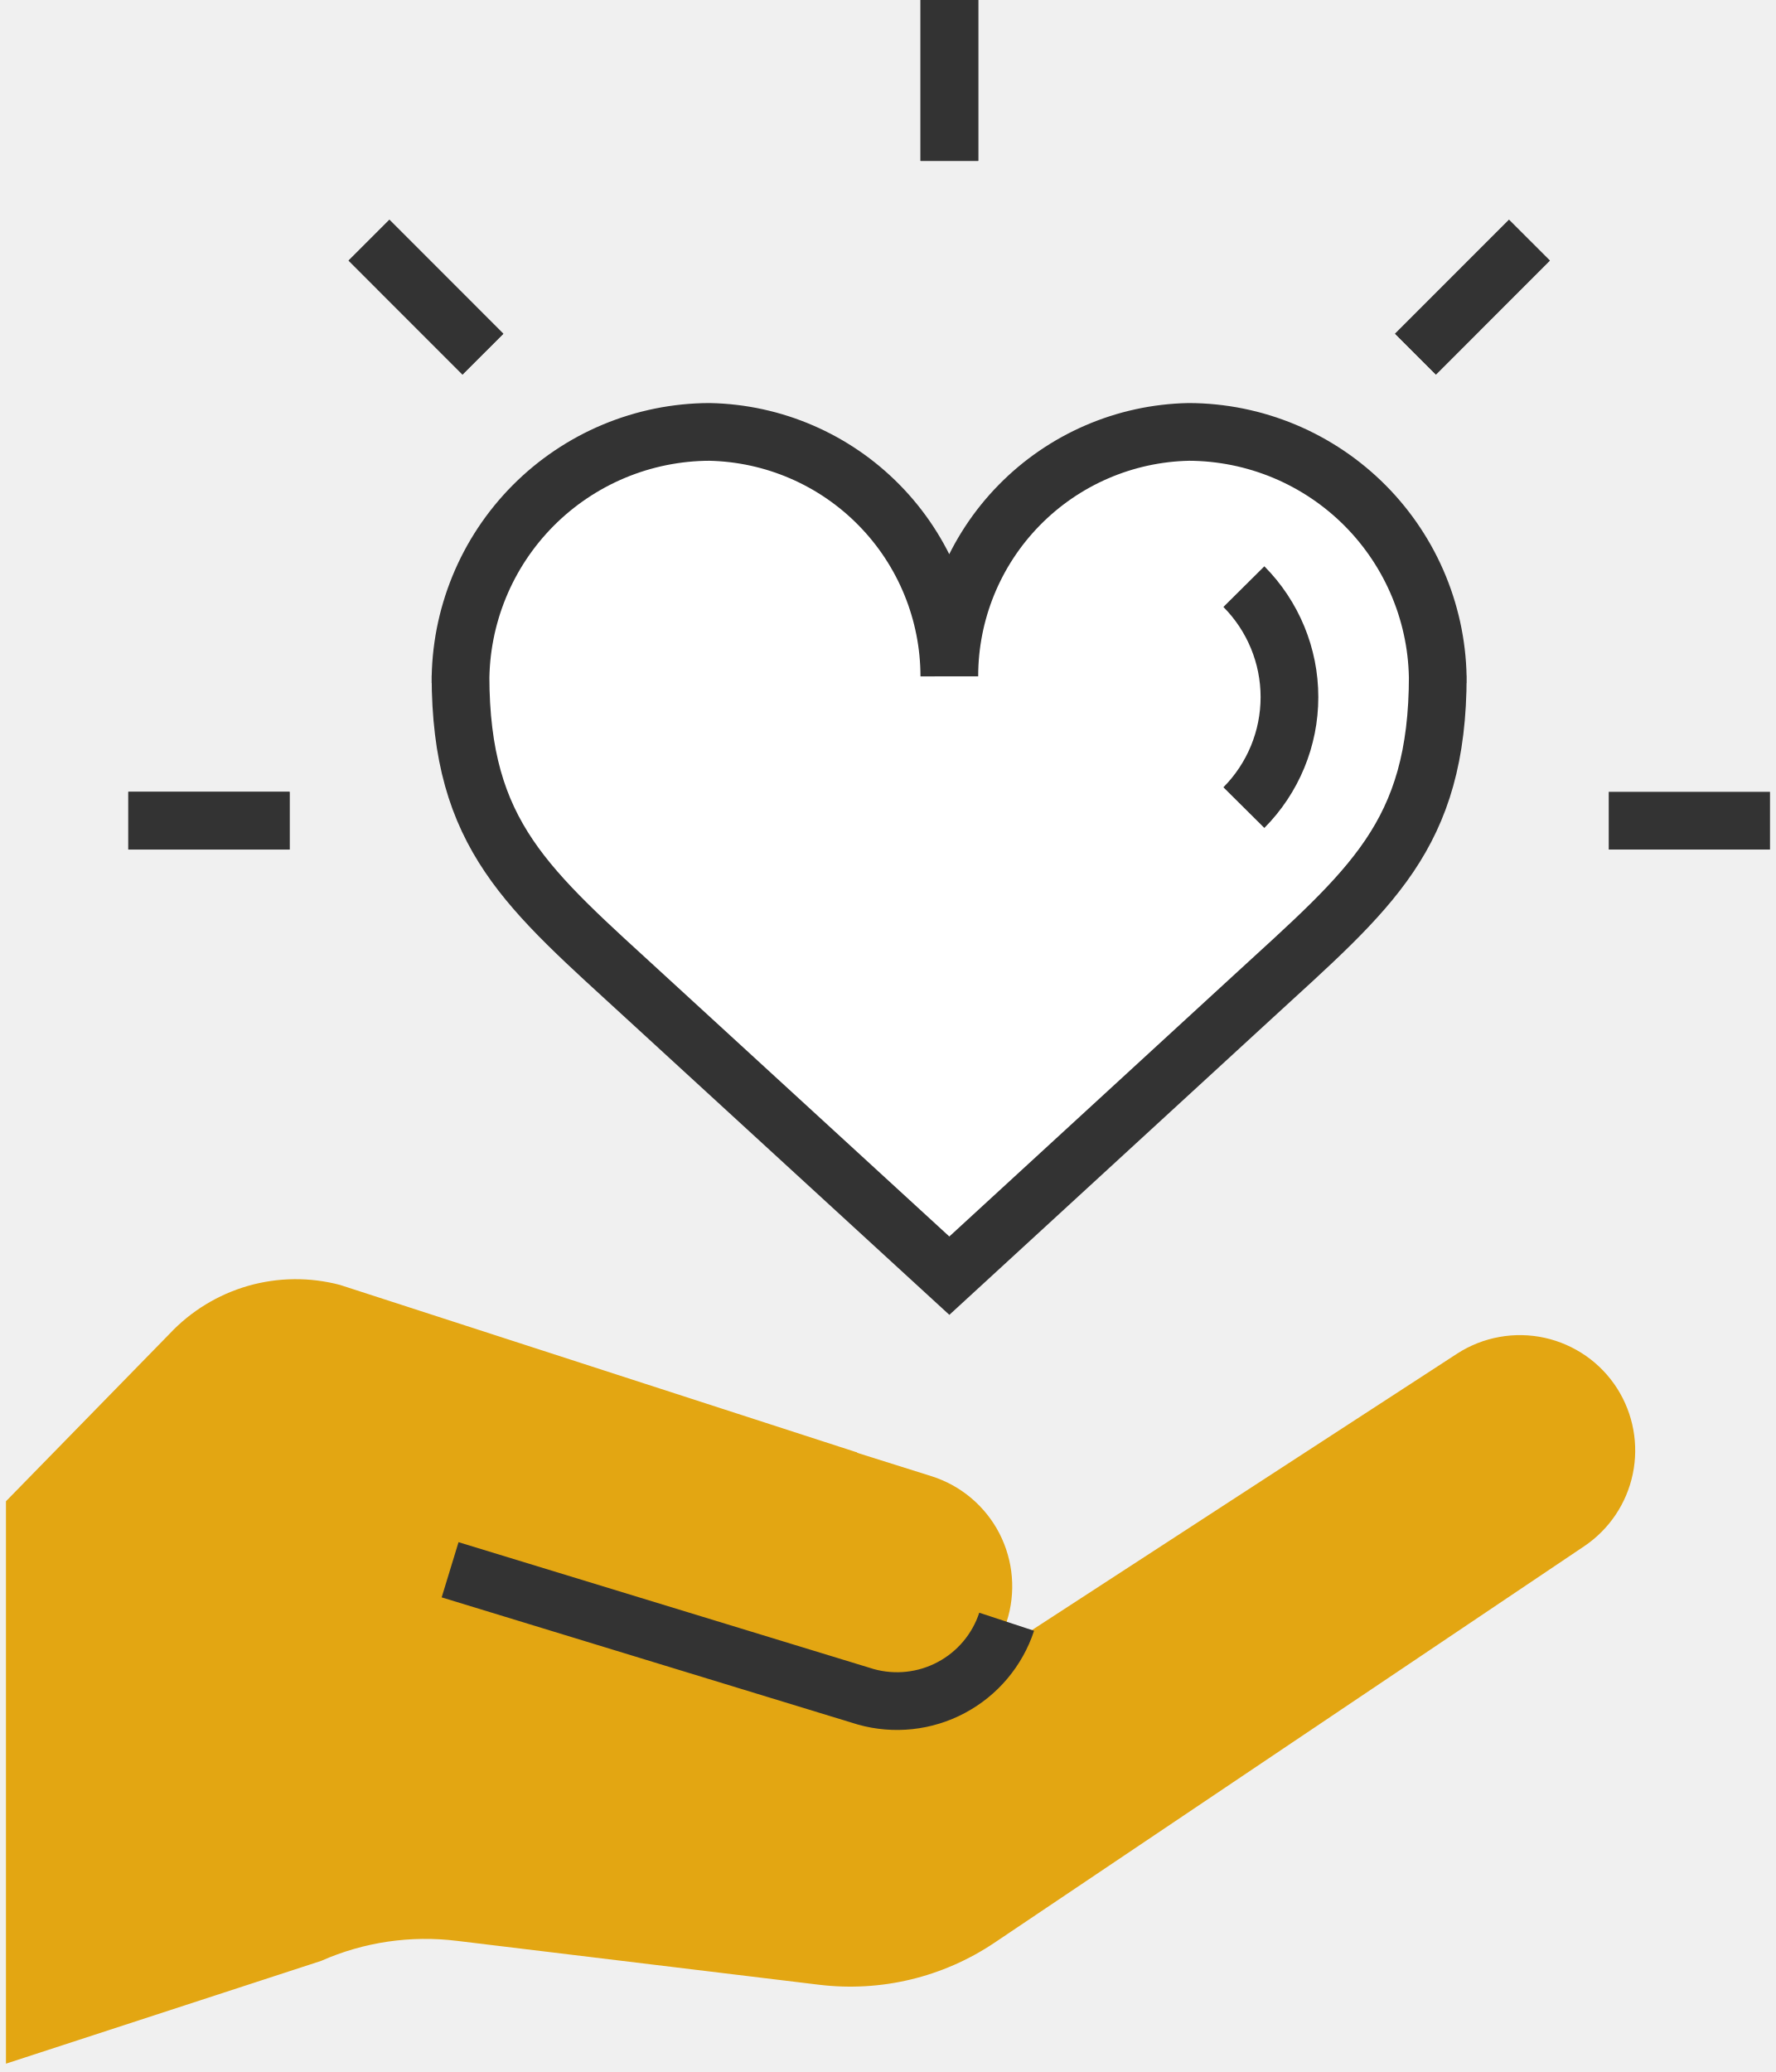
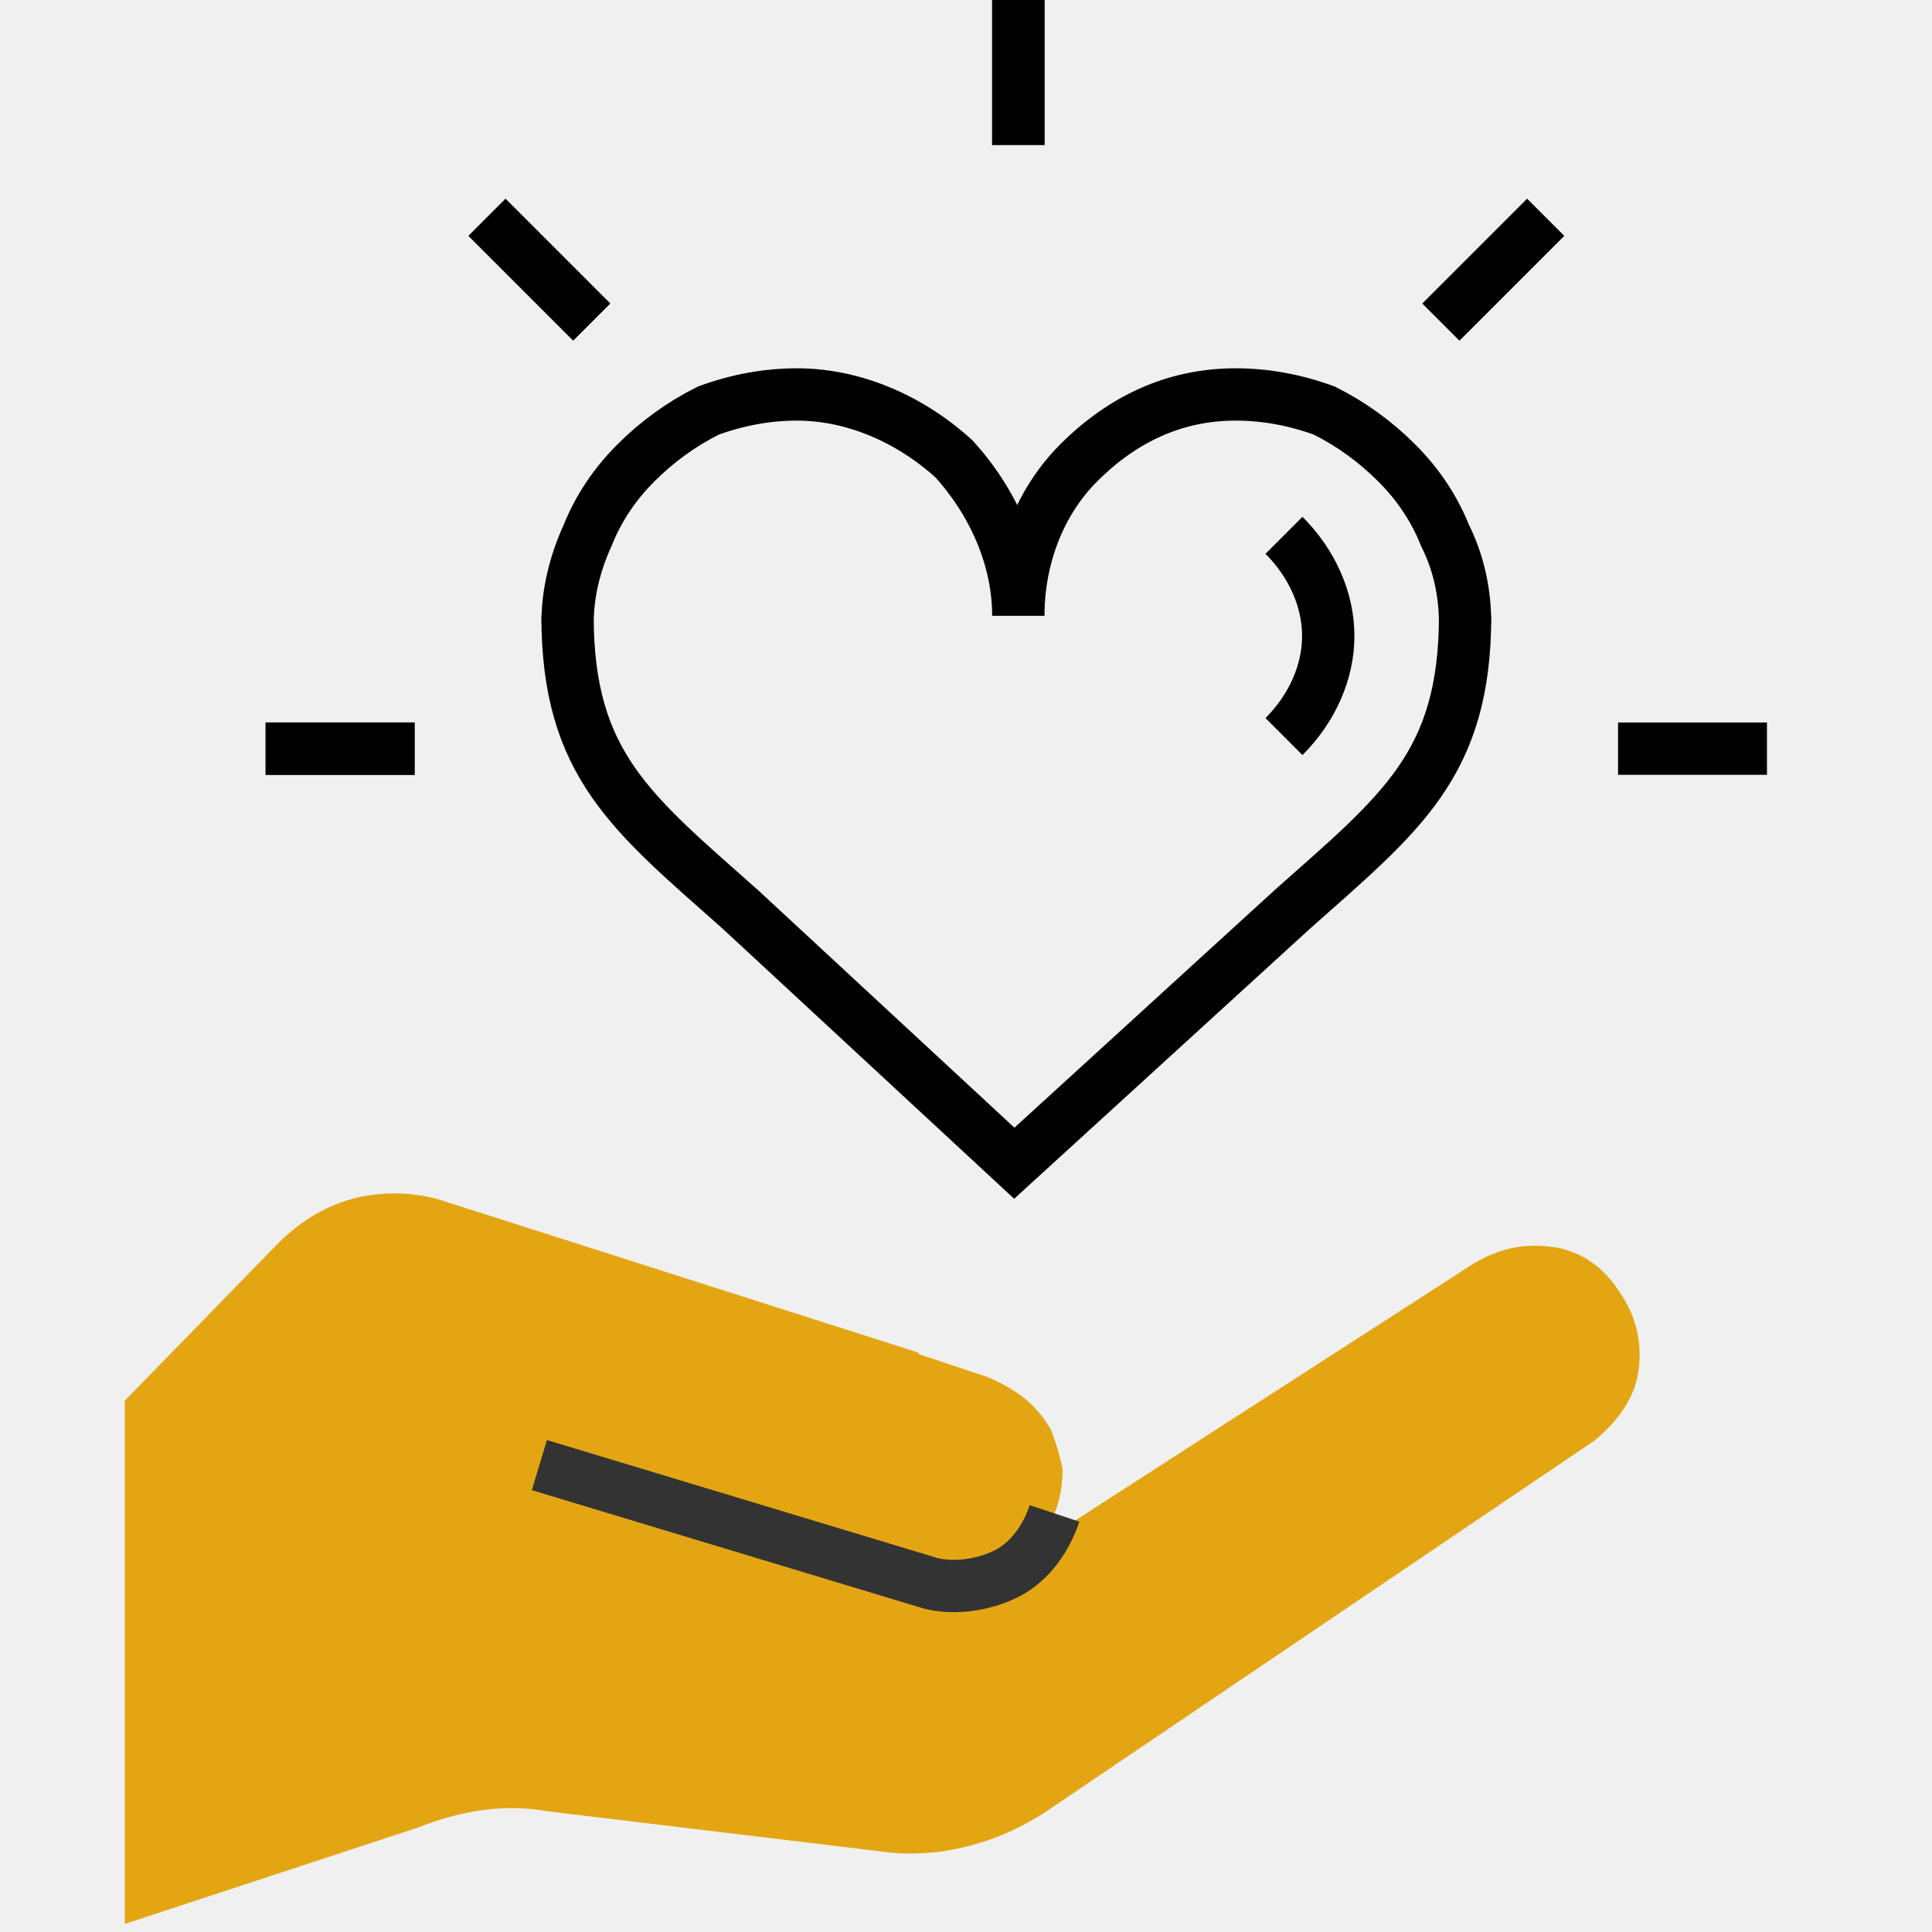
- <svg xmlns="http://www.w3.org/2000/svg" viewBox="0 0 42 49" fill="none">
-   <path d="M28.114 10.214C26.602 10.245 25.162 10.867 24.103 11.948C23.044 13.029 22.451 14.482 22.452 15.995C22.45 14.481 21.855 13.028 20.795 11.948C19.735 10.867 18.294 10.245 16.78 10.214C16.004 10.216 15.235 10.372 14.519 10.671C13.802 10.971 13.152 11.409 12.605 11.96C12.058 12.512 11.625 13.165 11.331 13.884C11.037 14.603 10.887 15.373 10.891 16.149V15.976C10.891 19.772 12.484 21.02 15.278 23.587L22.452 30.168L29.616 23.587C32.411 21.02 34.004 19.772 34.004 15.976V16.149C34.008 15.373 33.858 14.603 33.564 13.884C33.27 13.165 32.837 12.512 32.29 11.96C31.743 11.409 31.092 10.971 30.376 10.671C29.659 10.372 28.891 10.216 28.114 10.214Z" fill="white" stroke="#333333" stroke-width="1.365" stroke-miterlimit="10" />
-   <path d="M20.268 34.347L8.042 30.387C7.328 30.198 6.577 30.206 5.867 30.409C5.157 30.613 4.515 31.005 4.01 31.543L0.141 35.503V48.803L7.596 46.372C8.605 45.926 9.715 45.763 10.81 45.899L19.376 46.937C20.831 47.113 22.301 46.761 23.518 45.944L37.464 36.568C38.056 36.171 38.469 35.558 38.615 34.861C38.761 34.164 38.629 33.437 38.247 32.836C38.054 32.533 37.803 32.271 37.508 32.065C37.213 31.86 36.881 31.714 36.53 31.637C36.179 31.56 35.816 31.553 35.463 31.617C35.109 31.68 34.771 31.813 34.469 32.007L23.491 39.144" fill="#E3A612" />
-   <path d="M10.645 37.123L20.476 40.127C21.153 40.317 21.877 40.239 22.498 39.908C23.119 39.578 23.588 39.02 23.808 38.352C23.918 38.01 23.96 37.649 23.93 37.29C23.901 36.932 23.8 36.583 23.636 36.263C23.471 35.943 23.244 35.659 22.969 35.427C22.694 35.195 22.376 35.02 22.033 34.911L20.212 34.338" fill="#E3A612" />
-   <path d="M10.645 37.123L20.476 40.127C21.153 40.317 21.878 40.239 22.498 39.908C23.119 39.578 23.588 39.02 23.808 38.352V38.352" stroke="#333333" stroke-width="1.365" stroke-miterlimit="10" />
-   <path d="M22.453 3.805V0" stroke="#333333" stroke-width="1.365" stroke-miterlimit="10" />
-   <path d="M22.453 3.805V0" stroke="#333333" stroke-width="1.365" stroke-miterlimit="10" />
-   <path d="M33.477 8.375L36.171 5.68" stroke="#333333" stroke-width="1.365" stroke-miterlimit="10" />
-   <path d="M33.477 8.375L36.171 5.68" stroke="#333333" stroke-width="1.365" stroke-miterlimit="10" />
-   <path d="M11.421 8.375L8.727 5.68" stroke="#333333" stroke-width="1.365" stroke-miterlimit="10" />
-   <path d="M11.421 8.375L8.727 5.68" stroke="#333333" stroke-width="1.365" stroke-miterlimit="10" />
-   <path d="M6.849 19.408H3.035" stroke="#333333" stroke-width="1.365" stroke-miterlimit="10" />
-   <path d="M6.849 19.408H3.035" stroke="#333333" stroke-width="1.365" stroke-miterlimit="10" />
-   <path d="M38.047 19.408H41.861" stroke="#333333" stroke-width="1.365" stroke-miterlimit="10" />
-   <path d="M29.418 13.873C30.108 14.568 30.496 15.507 30.496 16.486C30.496 17.465 30.108 18.404 29.418 19.099" stroke="#333333" stroke-width="1.365" stroke-miterlimit="10" />
+ <svg xmlns="http://www.w3.org/2000/svg" version="1.2" viewBox="0 0 48 48" width="48" height="48">
+   <style>
+ 		.s0 { fill: #e3a612 } 
+ 		.s1 { fill: none;stroke: #333333;stroke-width: 1.3 } 
+ 		.s2 { fill: none;stroke: #000000;stroke-width: 1.3 } 
+ 	</style>
+   <path id="Layer" class="s0" d="m25.9 38.3l10.7-6.9q0.5-0.3 1-0.4 0.5-0.1 1.1 0 0.5 0.1 0.9 0.4 0.4 0.3 0.7 0.8c0.4 0.6 0.5 1.3 0.4 1.9-0.1 0.7-0.6 1.3-1.1 1.7l-13.6 9.2c-1.2 0.8-2.7 1.2-4.1 1l-8.3-1c-1.1-0.2-2.2 0-3.2 0.4l-7.3 2.4v-13l3.8-3.9c0.5-0.5 1.1-0.9 1.8-1.1 0.7-0.2 1.5-0.2 2.2 0l11.9 3.8" />
+   <path id="Layer" class="s0" d="m22.7 33.6l1.8 0.6q0.5 0.2 0.9 0.5 0.4 0.3 0.7 0.8 0.2 0.5 0.3 1 0 0.6-0.2 1.1c-0.2 0.6-0.6 1.2-1.2 1.5-0.6 0.3-1.4 0.4-2 0.2l-9.6-2.9" />
+   <path id="Layer" class="s1" d="m26.2 37.6c-0.2 0.6-0.6 1.2-1.2 1.5-0.6 0.3-1.4 0.4-2 0.2l-9.6-2.9" />
+   <path id="Layer" class="s2" d="m32.9 10.2q1 0.5 1.8 1.3 0.8 0.8 1.2 1.8 0.5 1 0.5 2.2v-0.2c0 3.7-1.6 4.9-4.3 7.3l-6.9 6.3-6.8-6.3c-2.7-2.4-4.3-3.6-4.3-7.3v0.2q0-1.1 0.5-2.2 0.4-1 1.2-1.8 0.8-0.8 1.8-1.3 1.1-0.4 2.2-0.4c1.4 0 2.8 0.6 3.9 1.6 1 1.1 1.6 2.5 1.6 3.9 0-1.4 0.5-2.8 1.5-3.8 1.1-1.1 2.4-1.7 3.9-1.7q1.1 0 2.2 0.4z" />
+   <path id="Layer" class="s2" d="m25.3 3.6v-3.6" />
+   <path id="Layer" class="s2" d="m25.3 3.6v-3.6" />
+   <path id="Layer" class="s2" d="m35.8 8l2.6-2.6" />
+   <path id="Layer" class="s2" d="m35.8 8l2.6-2.6" />
+   <path id="Layer" class="s2" d="m14.7 8l-2.6-2.6" />
+   <path id="Layer" class="s2" d="m14.7 8l-2.6-2.6" />
+   <path id="Layer" class="s2" d="m10.3 18.6h-3.7" />
+   <path id="Layer" class="s2" d="m10.3 18.6h-3.7" />
+   <path id="Layer" class="s2" d="m40.2 18.6h3.7" />
+   <path id="Layer" class="s2" d="m31.9 13.3c0.7 0.7 1.1 1.6 1.1 2.5 0 0.9-0.4 1.8-1.1 2.5" />
</svg>
